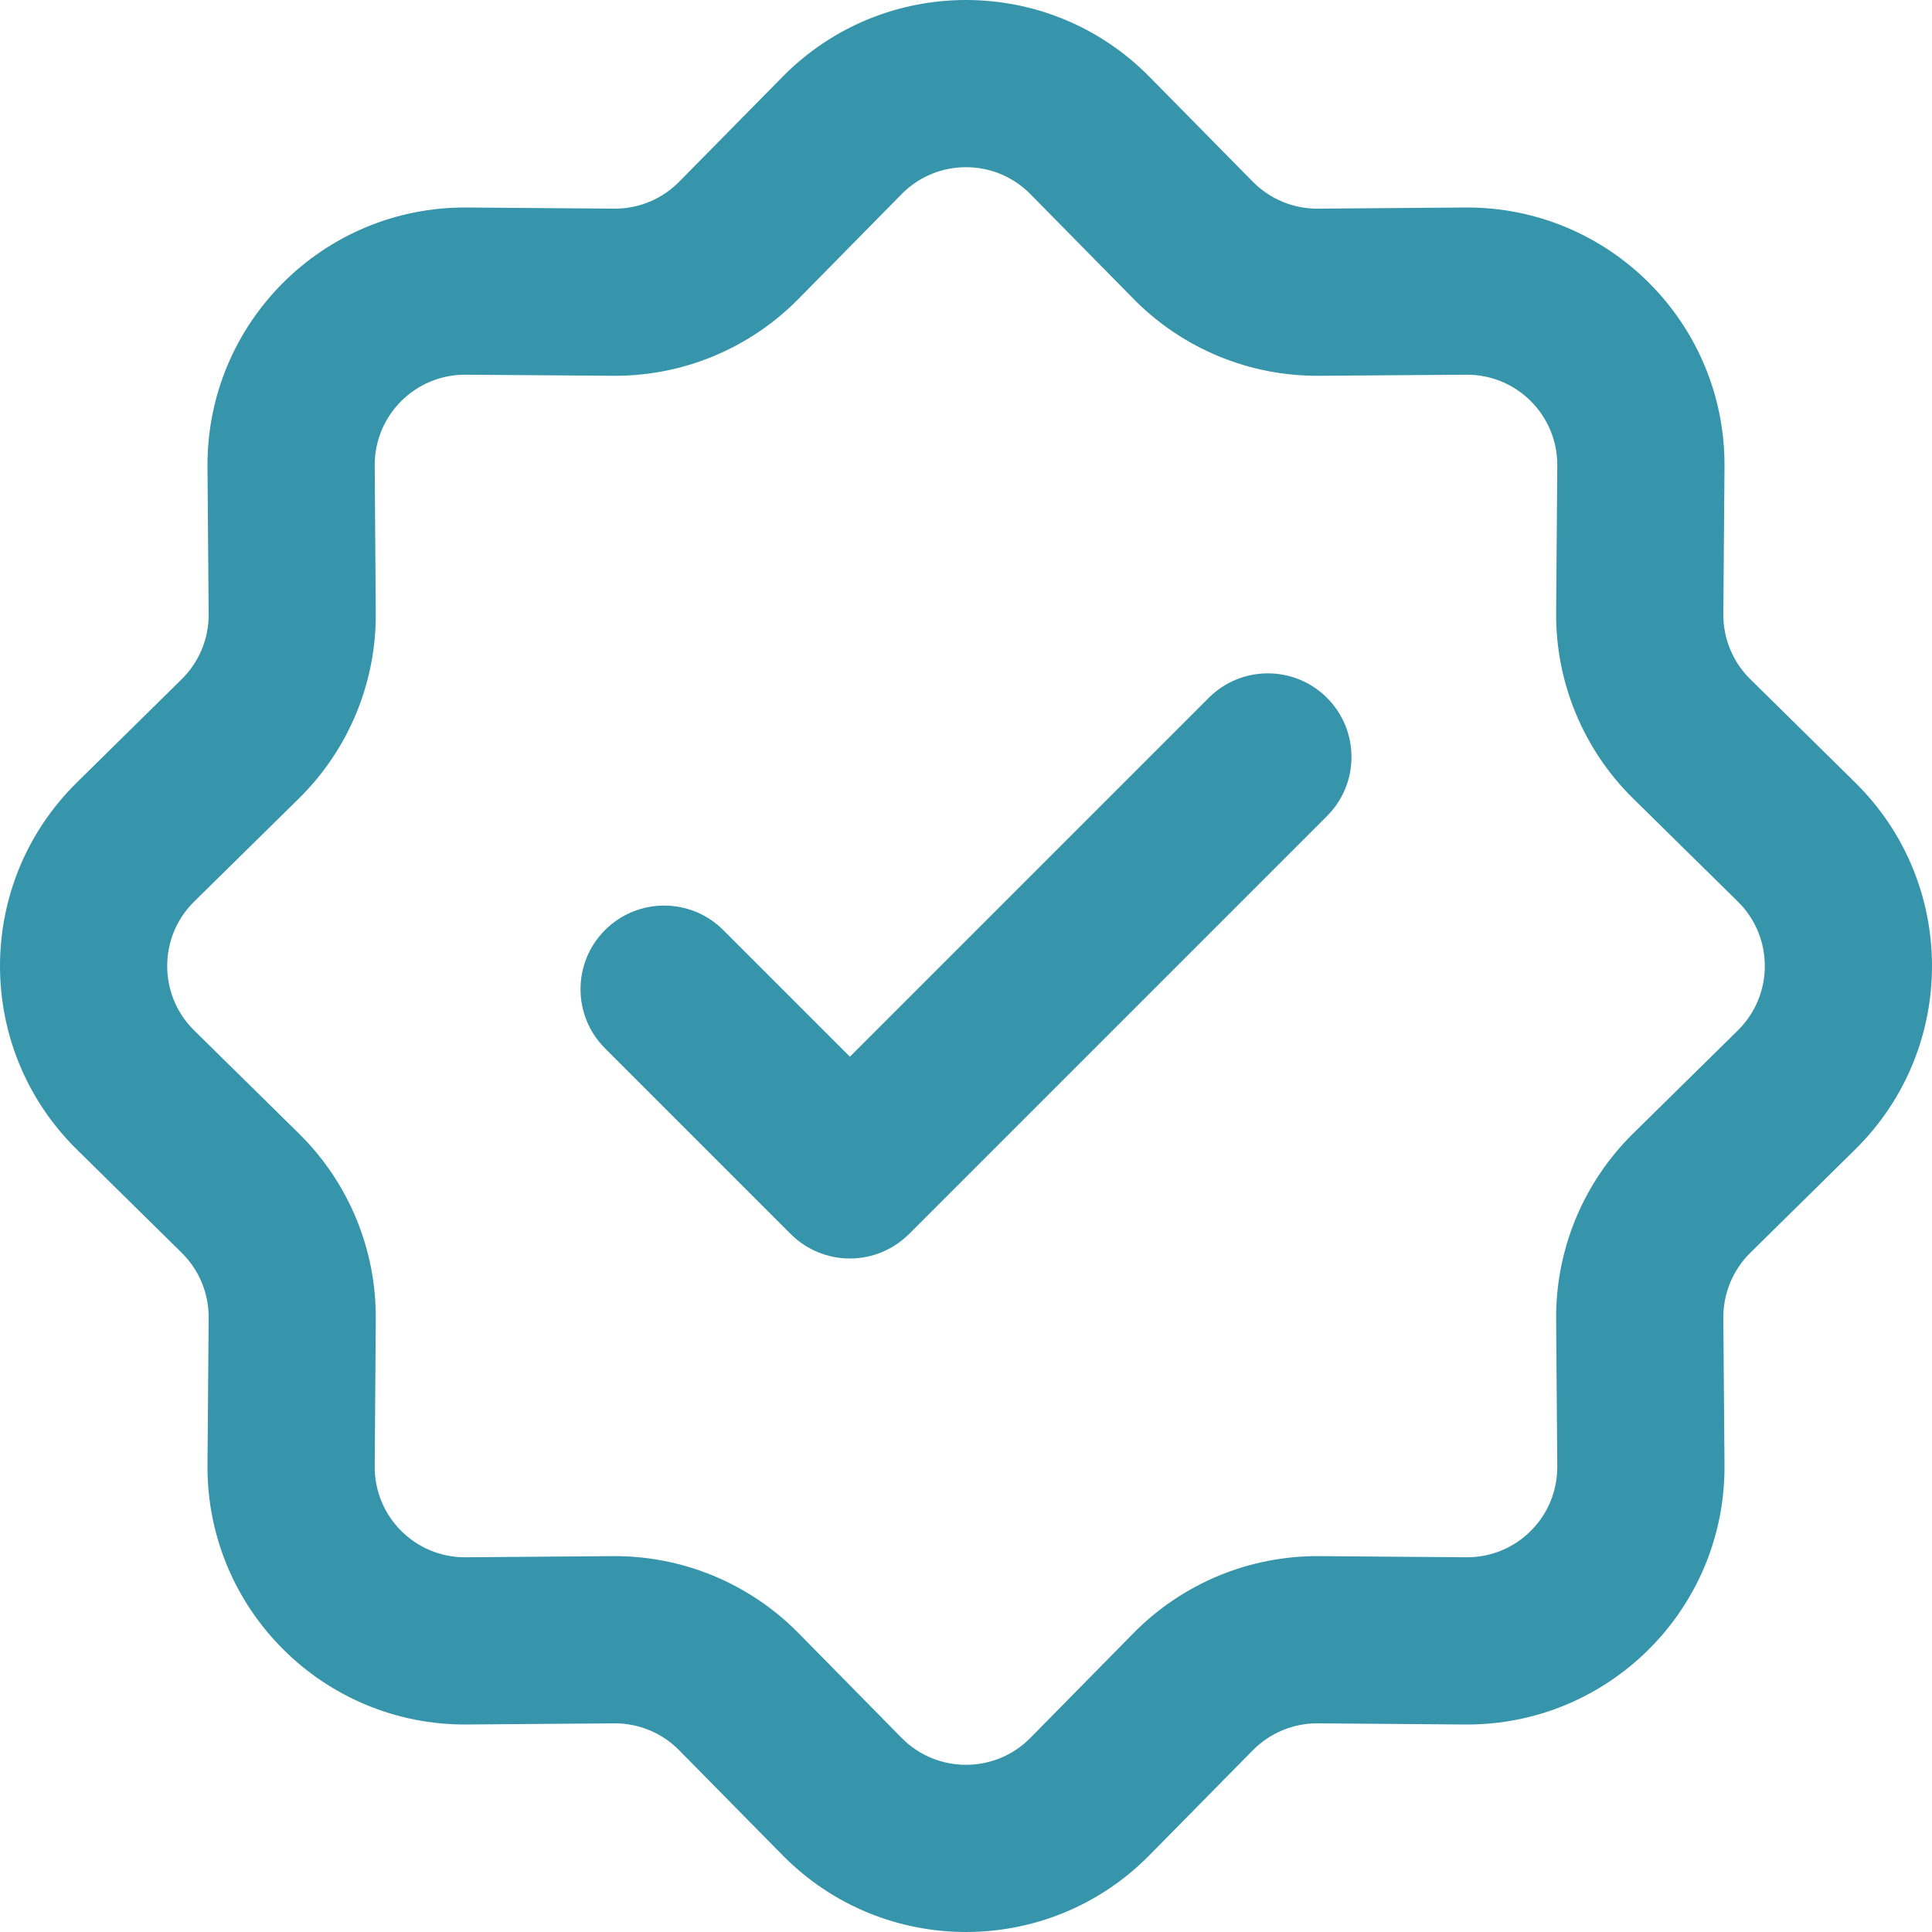
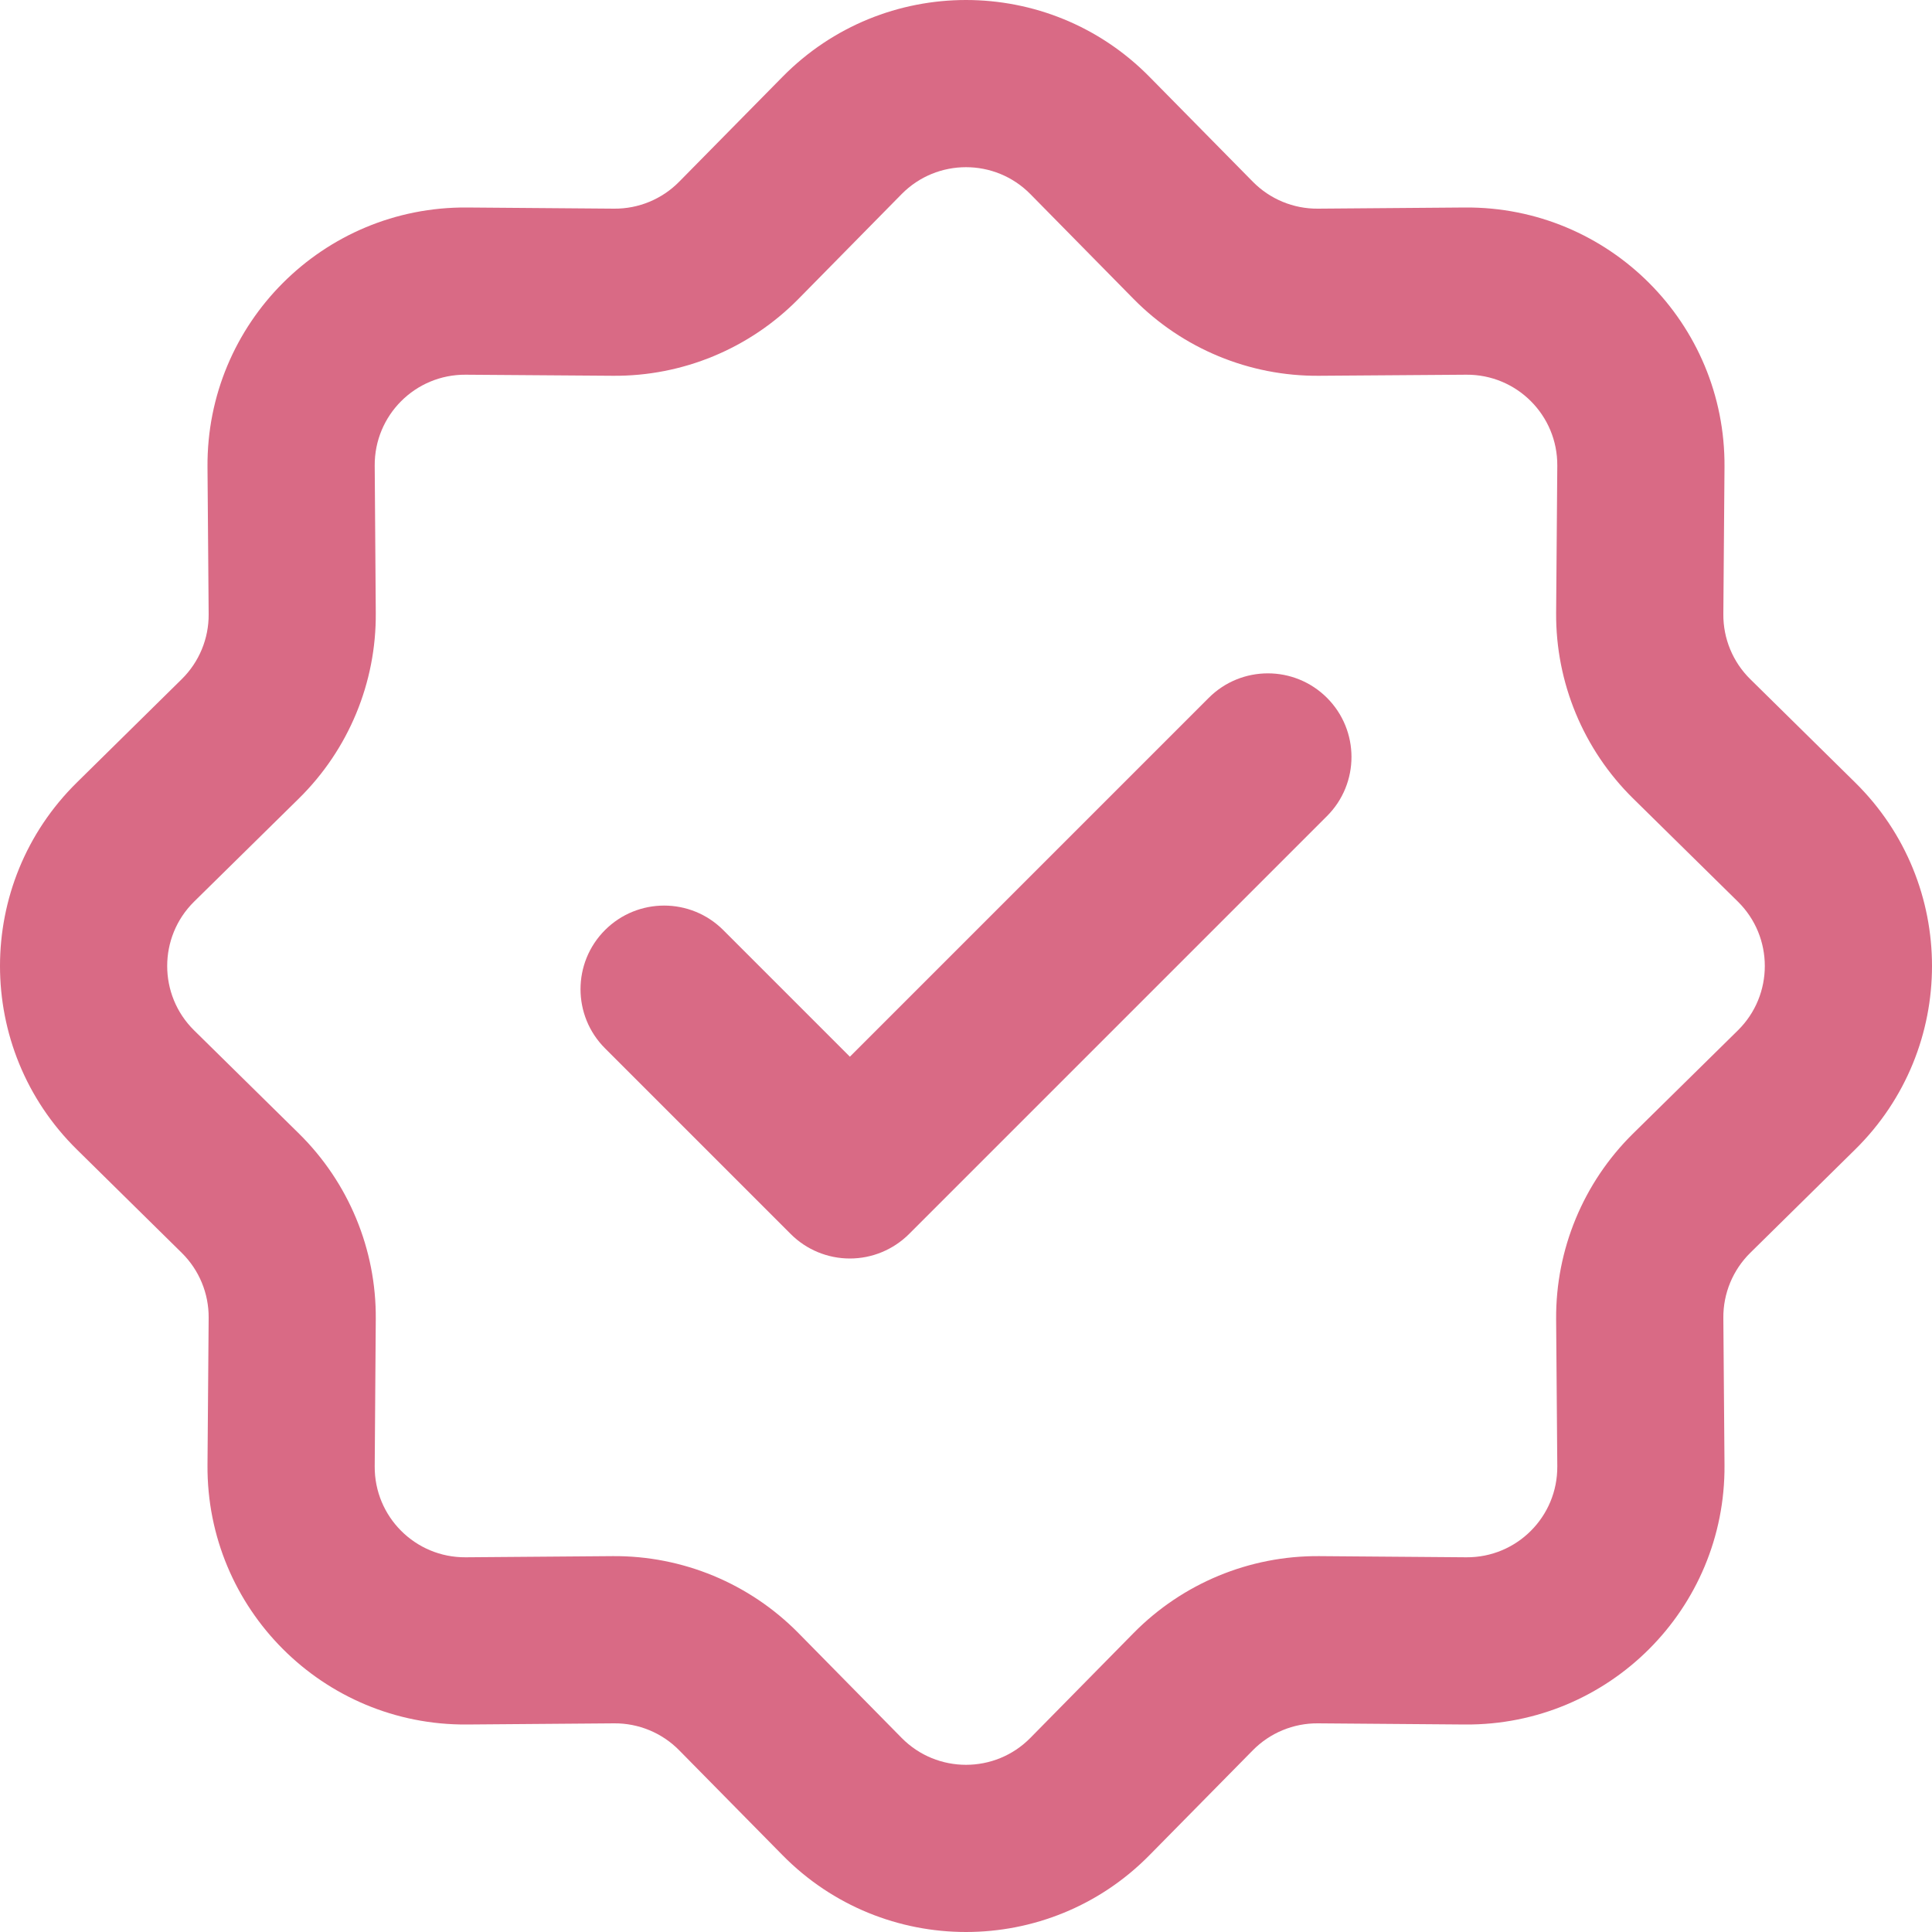
<svg xmlns="http://www.w3.org/2000/svg" preserveAspectRatio="none" overflow="visible" style="display: block;" width="20" height="20" viewBox="0 0 20 20" fill="none">
  <g id="Group">
-     <path id="Vector" d="M13.737 8.448C14.075 8.11 14.075 7.562 13.737 7.224C13.399 6.886 12.851 6.886 12.513 7.224L8.798 10.939L7.487 9.628C7.149 9.29 6.601 9.29 6.263 9.628C5.925 9.966 5.925 10.514 6.263 10.852L8.186 12.775C8.348 12.937 8.568 13.028 8.798 13.028C9.027 13.028 9.247 12.937 9.41 12.775L13.737 8.448Z" fill="#3694AB" />
-     <path id="Vector_2" fill-rule="evenodd" clip-rule="evenodd" d="M8.101 0.795C9.145 -0.265 10.855 -0.265 11.899 0.795L12.969 1.881C13.146 2.061 13.389 2.162 13.642 2.16L15.166 2.148C16.654 2.137 17.863 3.346 17.852 4.834L17.84 6.358C17.838 6.611 17.939 6.854 18.119 7.031L19.205 8.101C20.265 9.145 20.265 10.855 19.205 11.899L18.119 12.969C17.939 13.146 17.838 13.389 17.84 13.642L17.852 15.167C17.863 16.654 16.654 17.863 15.166 17.852L13.642 17.84C13.389 17.838 13.146 17.939 12.969 18.119L11.899 19.205C10.855 20.265 9.145 20.265 8.101 19.205L7.031 18.119C6.854 17.939 6.611 17.838 6.358 17.84L4.833 17.852C3.346 17.863 2.137 16.654 2.148 15.166L2.16 13.642C2.162 13.389 2.061 13.146 1.881 12.969L0.795 11.899C-0.265 10.855 -0.265 9.145 0.795 8.101L1.881 7.031C2.061 6.854 2.162 6.611 2.16 6.358L2.148 4.834C2.137 3.346 3.346 2.137 4.833 2.148L6.358 2.16C6.611 2.162 6.854 2.061 7.031 1.881L8.101 0.795ZM10.666 2.009C10.3 1.638 9.7 1.638 9.334 2.009L8.264 3.096C7.758 3.609 7.066 3.896 6.345 3.89L4.821 3.879C4.299 3.875 3.875 4.299 3.879 4.821L3.89 6.345C3.896 7.066 3.609 7.758 3.096 8.264L2.009 9.334C1.638 9.7 1.638 10.3 2.009 10.666L3.096 11.736C3.609 12.242 3.896 12.934 3.89 13.655L3.879 15.179C3.875 15.701 4.299 16.125 4.821 16.121L6.345 16.109C7.066 16.104 7.758 16.391 8.264 16.904L9.334 17.991C9.7 18.362 10.3 18.362 10.666 17.991L11.736 16.904C12.242 16.391 12.934 16.104 13.655 16.109L15.179 16.121C15.701 16.125 16.125 15.701 16.121 15.179L16.109 13.655C16.104 12.934 16.391 12.242 16.904 11.736L17.991 10.666C18.362 10.3 18.362 9.7 17.991 9.334L16.904 8.264C16.391 7.758 16.104 7.066 16.109 6.345L16.121 4.821C16.125 4.299 15.701 3.875 15.179 3.879L13.655 3.89C12.934 3.896 12.242 3.609 11.736 3.096L10.666 2.009Z" fill="#3694AB" />
+     <path id="Vector" d="M13.737 8.448C14.075 8.11 14.075 7.562 13.737 7.224C13.399 6.886 12.851 6.886 12.513 7.224L8.798 10.939L7.487 9.628C7.149 9.29 6.601 9.29 6.263 9.628C5.925 9.966 5.925 10.514 6.263 10.852L8.186 12.775C8.348 12.937 8.568 13.028 8.798 13.028C9.027 13.028 9.247 12.937 9.41 12.775L13.737 8.448Z" fill="#D96A85" />
+     <path id="Vector_2" fill-rule="evenodd" clip-rule="evenodd" d="M8.101 0.795C9.145 -0.265 10.855 -0.265 11.899 0.795L12.969 1.881C13.146 2.061 13.389 2.162 13.642 2.16L15.166 2.148C16.654 2.137 17.863 3.346 17.852 4.834L17.84 6.358C17.838 6.611 17.939 6.854 18.119 7.031L19.205 8.101C20.265 9.145 20.265 10.855 19.205 11.899L18.119 12.969C17.939 13.146 17.838 13.389 17.84 13.642L17.852 15.167C17.863 16.654 16.654 17.863 15.166 17.852L13.642 17.84C13.389 17.838 13.146 17.939 12.969 18.119L11.899 19.205C10.855 20.265 9.145 20.265 8.101 19.205L7.031 18.119C6.854 17.939 6.611 17.838 6.358 17.84L4.833 17.852C3.346 17.863 2.137 16.654 2.148 15.166L2.16 13.642C2.162 13.389 2.061 13.146 1.881 12.969L0.795 11.899C-0.265 10.855 -0.265 9.145 0.795 8.101L1.881 7.031C2.061 6.854 2.162 6.611 2.16 6.358L2.148 4.834C2.137 3.346 3.346 2.137 4.833 2.148L6.358 2.16C6.611 2.162 6.854 2.061 7.031 1.881L8.101 0.795ZM10.666 2.009C10.3 1.638 9.7 1.638 9.334 2.009L8.264 3.096C7.758 3.609 7.066 3.896 6.345 3.89L4.821 3.879C4.299 3.875 3.875 4.299 3.879 4.821L3.89 6.345C3.896 7.066 3.609 7.758 3.096 8.264L2.009 9.334C1.638 9.7 1.638 10.3 2.009 10.666L3.096 11.736C3.609 12.242 3.896 12.934 3.89 13.655L3.879 15.179C3.875 15.701 4.299 16.125 4.821 16.121L6.345 16.109C7.066 16.104 7.758 16.391 8.264 16.904L9.334 17.991C9.7 18.362 10.3 18.362 10.666 17.991L11.736 16.904C12.242 16.391 12.934 16.104 13.655 16.109L15.179 16.121C15.701 16.125 16.125 15.701 16.121 15.179L16.109 13.655C16.104 12.934 16.391 12.242 16.904 11.736L17.991 10.666C18.362 10.3 18.362 9.7 17.991 9.334L16.904 8.264C16.391 7.758 16.104 7.066 16.109 6.345L16.121 4.821C16.125 4.299 15.701 3.875 15.179 3.879L13.655 3.89C12.934 3.896 12.242 3.609 11.736 3.096L10.666 2.009Z" fill="#D96A85" />
  </g>
</svg>
